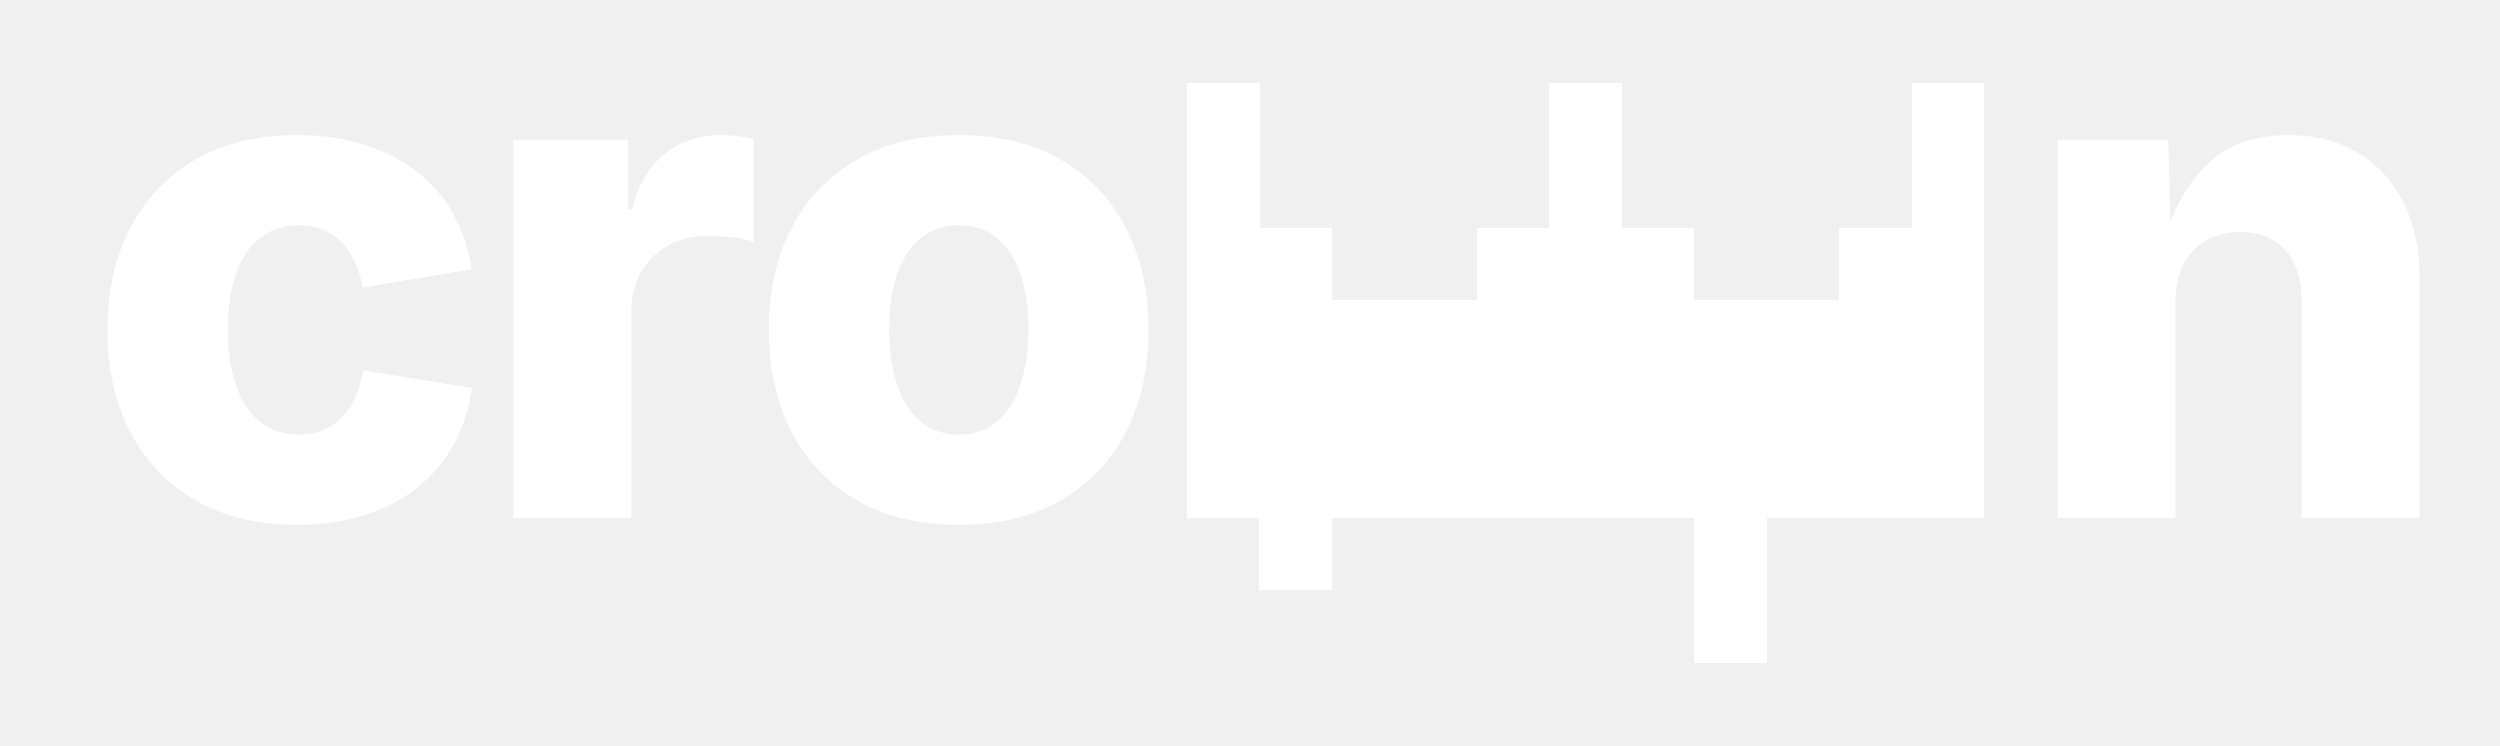
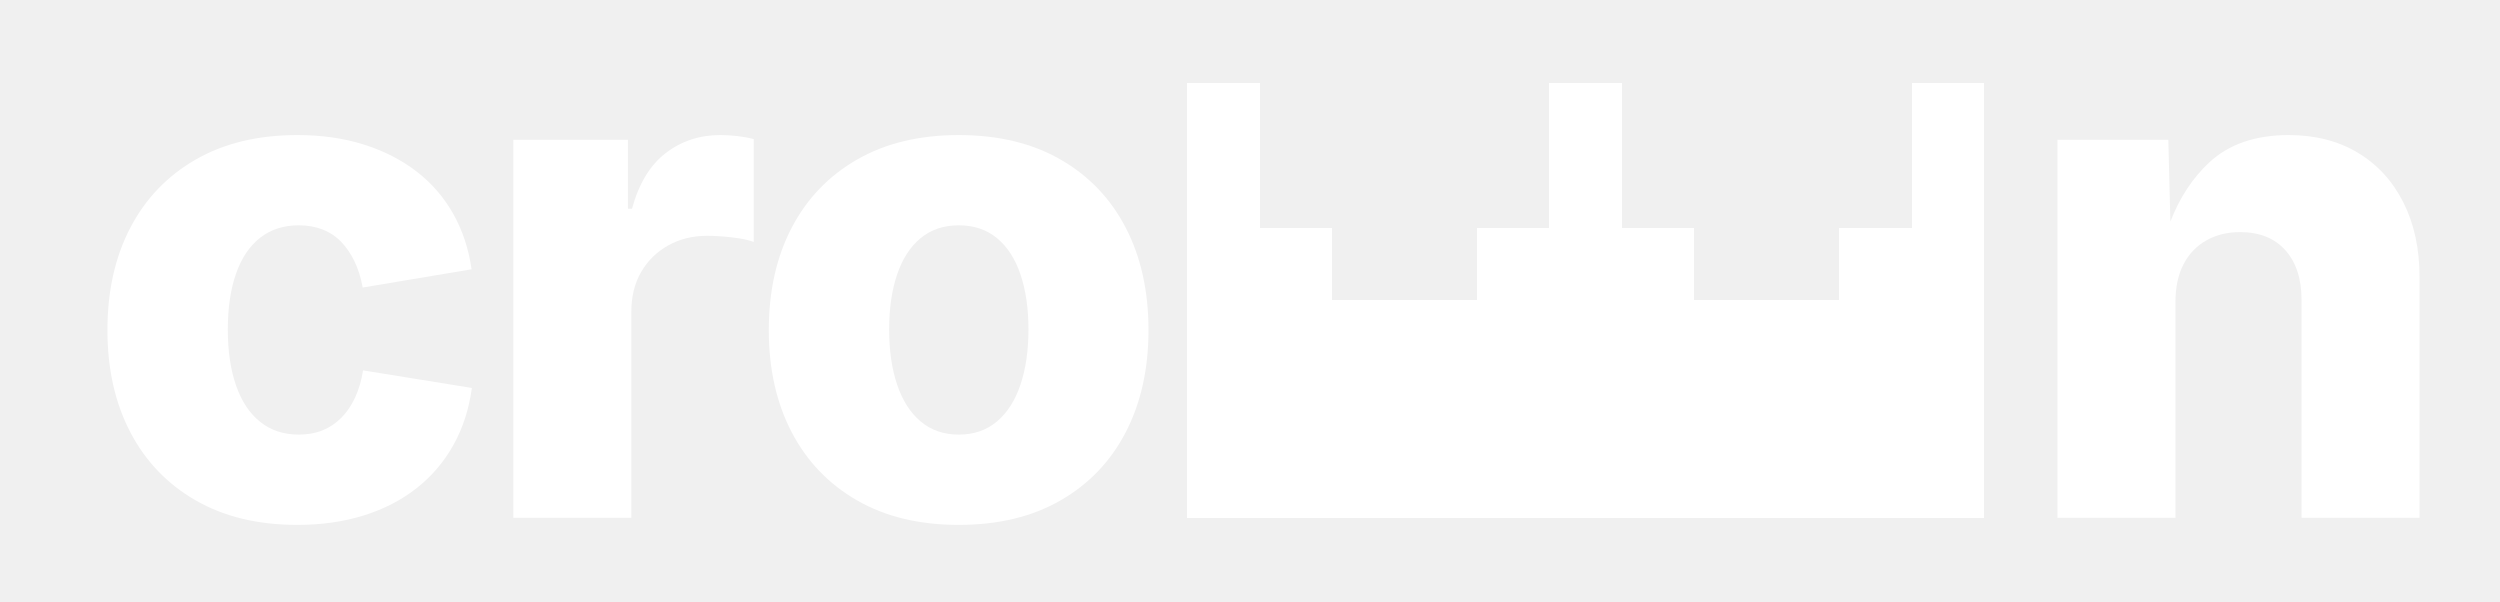
- <svg xmlns="http://www.w3.org/2000/svg" viewBox="0 0 722.1 215.4" shape-rendering="crispEdges">
+ <svg xmlns="http://www.w3.org/2000/svg" viewBox="0 0 722.1 173.6" shape-rendering="crispEdges">
  <path d="M85.91 151.61Q68.82 151.61 56.52 144.53Q44.21 137.45 37.62 124.80Q31.03 112.15 31.03 95.36Q31.03 78.46 37.62 65.82Q44.21 53.17 56.52 46.09Q68.82 39.01 85.91 39.01Q96.36 39.01 105.05 41.74Q113.75 44.48 120.29 49.51Q126.83 54.54 130.88 61.71Q134.94 68.89 136.21 77.78L104.76 83.05Q103.98 78.76 102.37 75.44Q100.76 72.12 98.46 69.77Q96.17 67.43 93.09 66.26Q90.02 65.08 86.30 65.08Q79.76 65.08 75.17 68.65Q70.58 72.21 68.19 79Q65.80 85.79 65.80 95.16Q65.80 104.54 68.19 111.37Q70.58 118.21 75.17 121.87Q79.76 125.53 86.30 125.53Q90.11 125.53 93.14 124.31Q96.17 123.09 98.56 120.70Q100.95 118.31 102.56 114.84Q104.18 111.37 104.86 106.98L136.30 112.06Q135.04 121.24 130.98 128.51Q126.93 135.79 120.39 140.96Q113.84 146.14 105.10 148.87Q96.36 151.61 85.91 151.61" fill="#ffffff" shape-rendering="auto" />
  <path d="M182.36 149.56L148.27 149.56L148.27 40.38L181.38 40.38L181.38 60.30L182.55 60.30Q185.48 49.46 192.27 44.23Q199.05 39.01 208.04 39.01Q210.38 39.01 212.97 39.30Q215.56 39.60 217.71 40.18L217.71 69.87Q215.27 68.99 211.31 68.55Q207.36 68.11 204.23 68.11Q197.98 68.11 193 70.89Q188.02 73.68 185.19 78.56Q182.36 83.44 182.36 89.99" fill="#ffffff" shape-rendering="auto" />
  <path d="M276.94 151.61Q259.85 151.61 247.55 144.53Q235.24 137.45 228.65 124.80Q222.06 112.15 222.06 95.36Q222.06 78.46 228.65 65.82Q235.24 53.17 247.55 46.09Q259.85 39.01 276.94 39.01Q294.03 39.01 306.34 46.09Q318.64 53.17 325.18 65.82Q331.73 78.46 331.73 95.36Q331.73 112.15 325.18 124.80Q318.64 137.45 306.34 144.53Q294.03 151.61 276.94 151.61M276.94 125.53Q283.48 125.53 287.98 121.72Q292.47 117.92 294.76 111.08Q297.06 104.24 297.06 95.16Q297.06 86.08 294.76 79.29Q292.47 72.51 287.98 68.79Q283.48 65.08 276.94 65.08Q270.40 65.08 265.91 68.79Q261.41 72.51 259.12 79.29Q256.82 86.08 256.82 95.16Q256.82 104.24 259.12 111.08Q261.41 117.92 265.91 121.72Q270.40 125.53 276.94 125.53" fill="#ffffff" shape-rendering="auto" />
  <rect x="342.86" y="24.00" width="20.95" height="20.95" fill="#ffffff" />
  <rect x="447.49" y="24.00" width="20.95" height="20.95" fill="#ffffff" />
  <rect x="552.12" y="24.00" width="20.95" height="20.95" fill="#ffffff" />
  <rect x="342.86" y="44.93" width="20.95" height="20.95" fill="#ffffff" />
  <rect x="447.49" y="44.93" width="20.95" height="20.95" fill="#ffffff" />
  <rect x="552.12" y="44.93" width="20.95" height="20.95" fill="#ffffff" />
  <rect x="342.86" y="65.85" width="20.95" height="20.95" fill="#ffffff" />
  <rect x="363.78" y="65.85" width="20.95" height="20.95" fill="#ffffff" />
  <rect x="426.56" y="65.85" width="20.95" height="20.95" fill="#ffffff" />
  <rect x="447.49" y="65.85" width="20.95" height="20.95" fill="#ffffff" />
  <rect x="468.41" y="65.85" width="20.95" height="20.95" fill="#ffffff" />
  <rect x="531.19" y="65.85" width="20.95" height="20.95" fill="#ffffff" />
  <rect x="552.12" y="65.85" width="20.95" height="20.95" fill="#ffffff" />
  <rect x="342.86" y="86.78" width="20.95" height="20.95" fill="#ffffff" />
  <rect x="363.78" y="86.78" width="20.95" height="20.95" fill="#ffffff" />
  <rect x="384.71" y="86.78" width="20.95" height="20.95" fill="#ffffff" />
  <rect x="405.63" y="86.78" width="20.95" height="20.95" fill="#ffffff" />
  <rect x="426.56" y="86.78" width="20.95" height="20.95" fill="#ffffff" />
  <rect x="447.49" y="86.78" width="20.95" height="20.95" fill="#ffffff" />
  <rect x="468.41" y="86.78" width="20.95" height="20.95" fill="#ffffff" />
  <rect x="489.34" y="86.78" width="20.95" height="20.95" fill="#ffffff" />
  <rect x="510.26" y="86.78" width="20.95" height="20.95" fill="#ffffff" />
  <rect x="531.19" y="86.78" width="20.95" height="20.95" fill="#ffffff" />
  <rect x="552.12" y="86.78" width="20.95" height="20.95" fill="#ffffff" />
  <rect x="342.86" y="107.70" width="20.95" height="20.95" fill="#ffffff" />
  <rect x="363.78" y="107.70" width="20.95" height="20.95" fill="#ffffff" />
  <rect x="384.71" y="107.70" width="20.95" height="20.95" fill="#ffffff" />
  <rect x="405.63" y="107.70" width="20.95" height="20.95" fill="#ffffff" />
  <rect x="426.56" y="107.70" width="20.95" height="20.95" fill="#ffffff" />
  <rect x="447.49" y="107.70" width="20.95" height="20.95" fill="#ffffff" />
  <rect x="468.41" y="107.70" width="20.95" height="20.95" fill="#ffffff" />
  <rect x="489.34" y="107.70" width="20.95" height="20.95" fill="#ffffff" />
  <rect x="510.26" y="107.70" width="20.95" height="20.95" fill="#ffffff" />
  <rect x="531.19" y="107.70" width="20.95" height="20.95" fill="#ffffff" />
  <rect x="552.12" y="107.70" width="20.95" height="20.95" fill="#ffffff" />
  <rect x="342.86" y="128.63" width="20.95" height="20.95" fill="#ffffff" />
  <rect x="363.78" y="128.63" width="20.95" height="20.95" fill="#ffffff" />
  <rect x="384.71" y="128.63" width="20.95" height="20.95" fill="#ffffff" />
  <rect x="405.63" y="128.63" width="20.95" height="20.95" fill="#ffffff" />
  <rect x="426.56" y="128.63" width="20.95" height="20.95" fill="#ffffff" />
  <rect x="447.49" y="128.63" width="20.95" height="20.95" fill="#ffffff" />
  <rect x="468.41" y="128.63" width="20.95" height="20.95" fill="#ffffff" />
  <rect x="489.34" y="128.63" width="20.95" height="20.95" fill="#ffffff" />
  <rect x="510.26" y="128.63" width="20.95" height="20.95" fill="#ffffff" />
  <rect x="531.19" y="128.63" width="20.95" height="20.95" fill="#ffffff" />
  <rect x="552.12" y="128.63" width="20.95" height="20.95" fill="#ffffff" />
-   <rect x="363.78" y="149.56" width="20.95" height="20.95" fill="#ffffff" />
-   <rect x="489.34" y="149.56" width="20.95" height="20.95" fill="#ffffff" />
-   <rect x="489.34" y="170.48" width="20.95" height="20.95" fill="#ffffff" />
  <path d="M628.36 87.25L628.36 149.56L594.27 149.56L594.27 40.38L626.30 40.38L626.89 64.01Q630.89 53.66 638.12 46.92Q646.62 39.01 661.07 39.01Q672.50 39.01 680.99 44.09Q689.49 49.17 694.18 58.44Q698.86 67.72 698.86 80.03L698.86 149.56L664.78 149.56L664.78 86.67Q664.78 77.49 660.09 72.26Q655.41 67.04 647.01 67.04Q641.54 67.04 637.29 69.43Q633.04 71.82 630.70 76.31Q628.36 80.81 628.36 87.25" fill="#ffffff" shape-rendering="auto" />
</svg>
